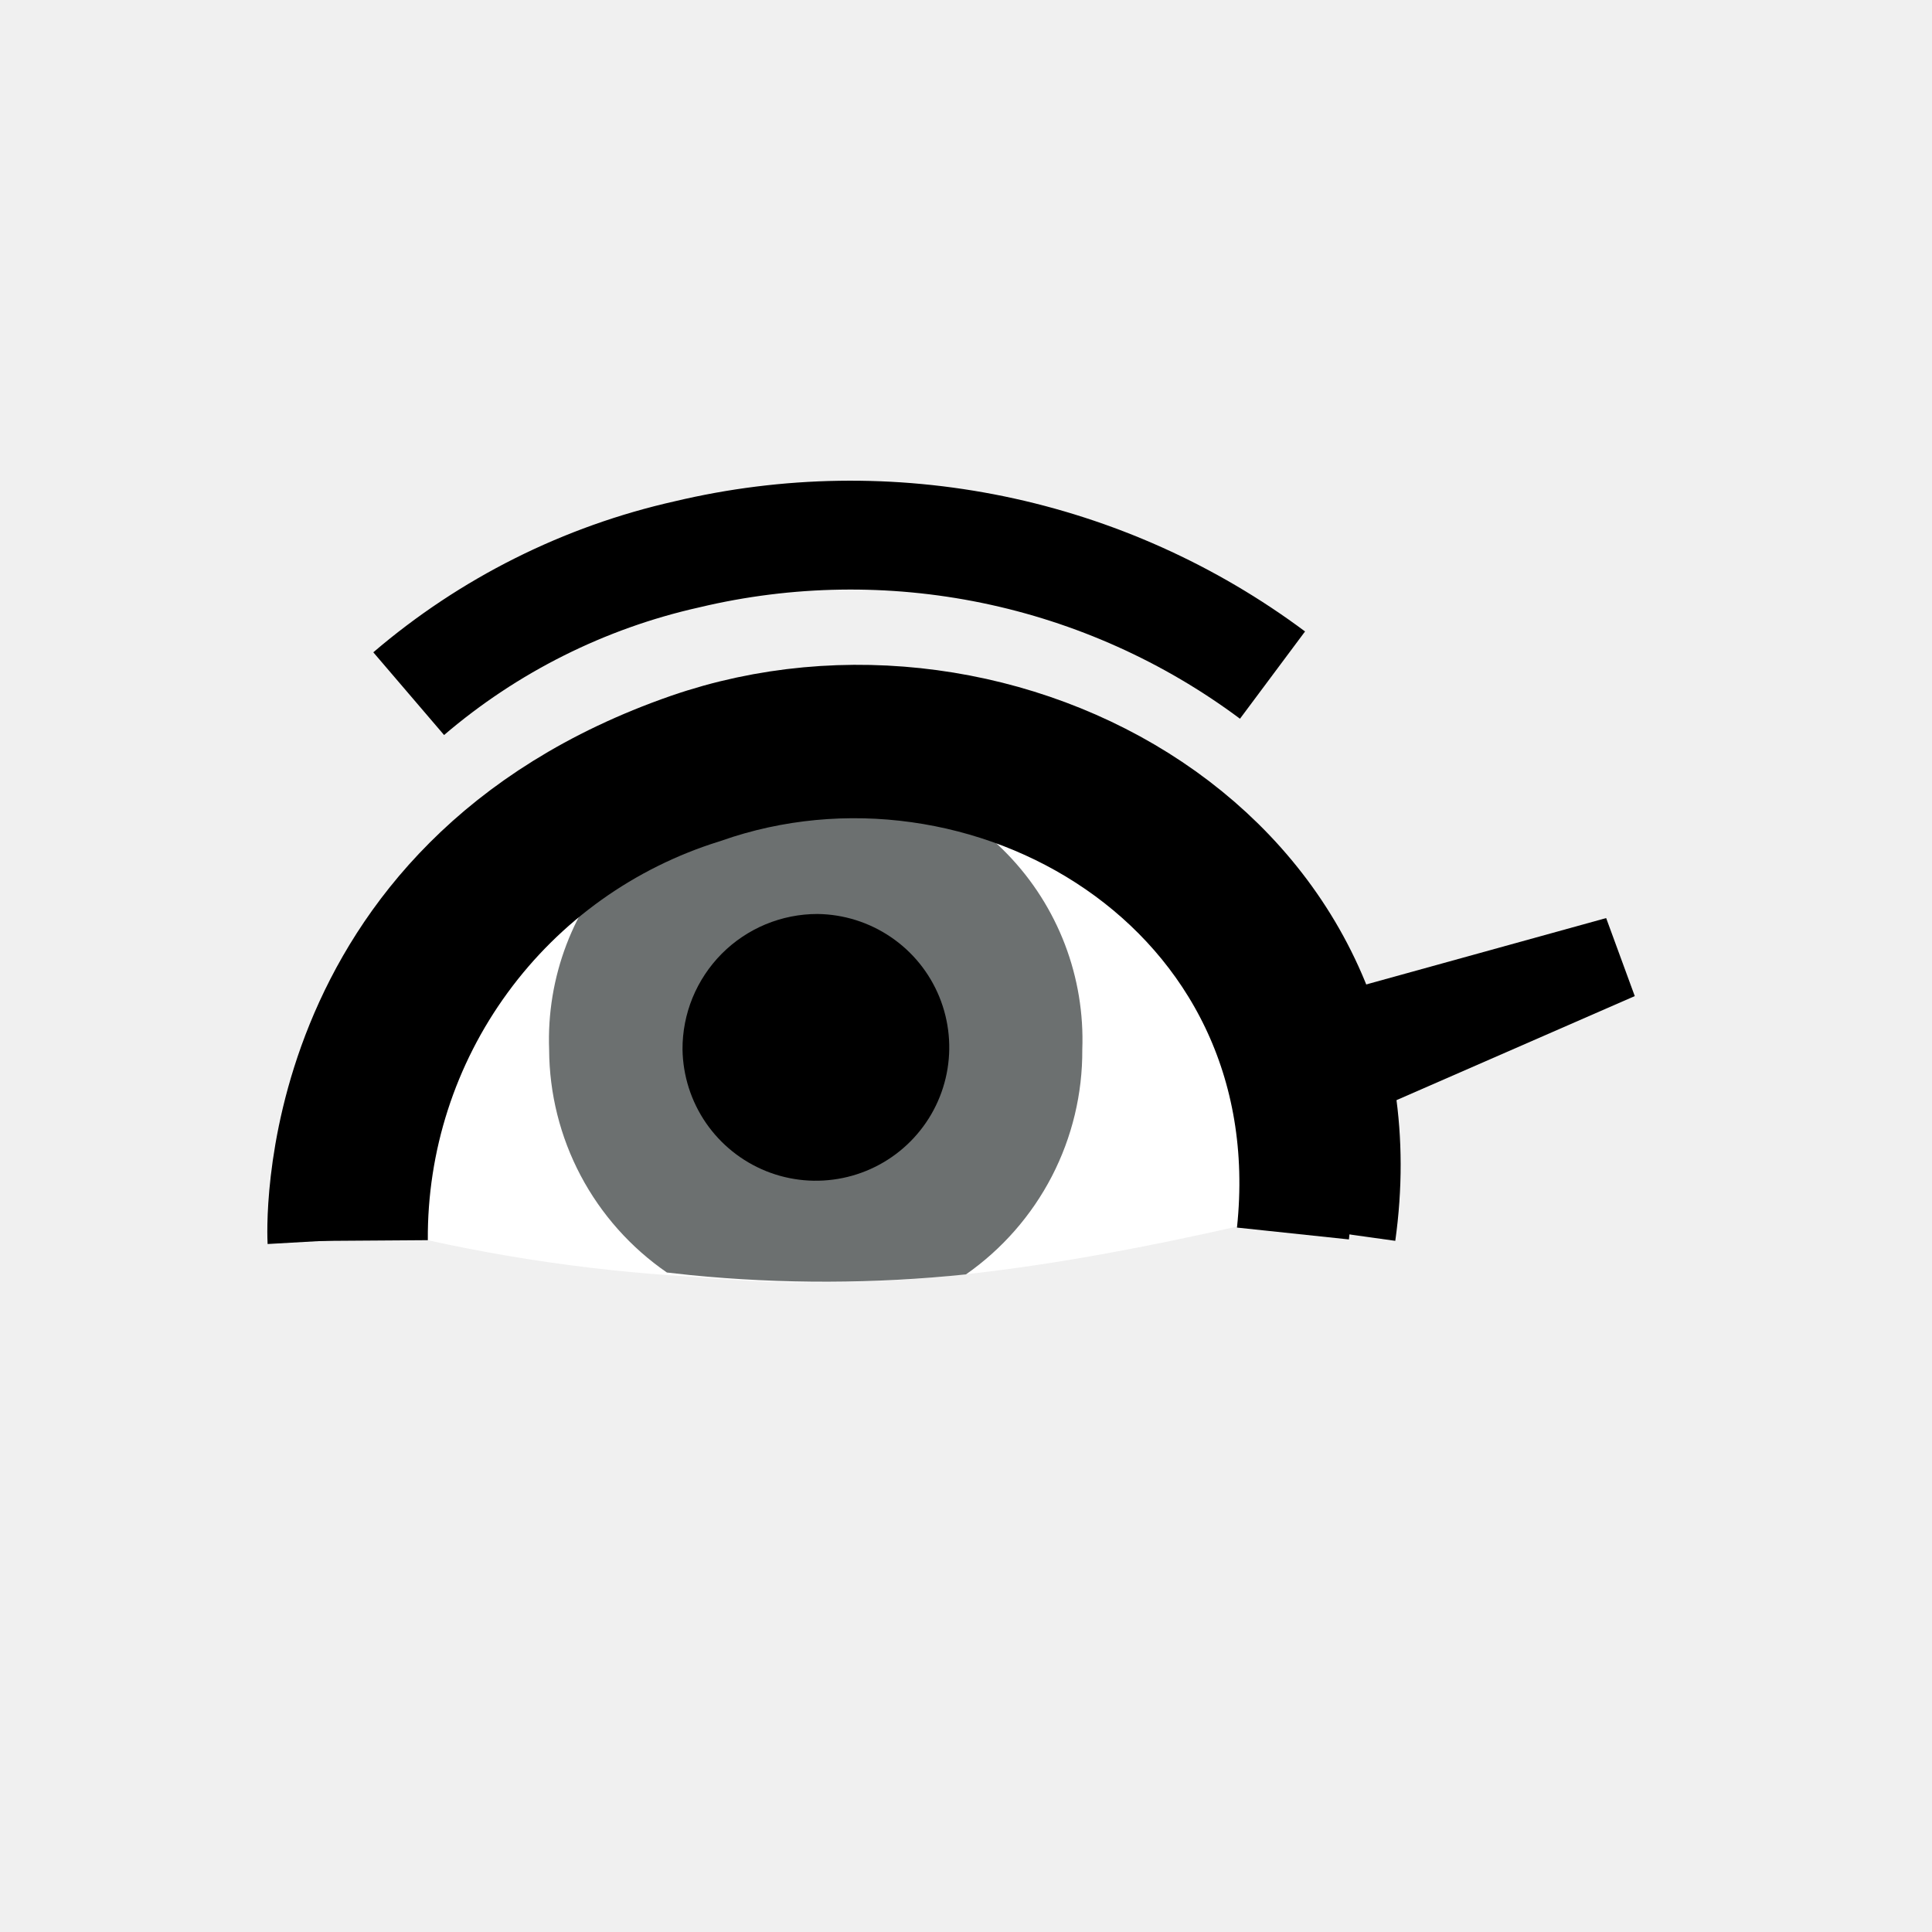
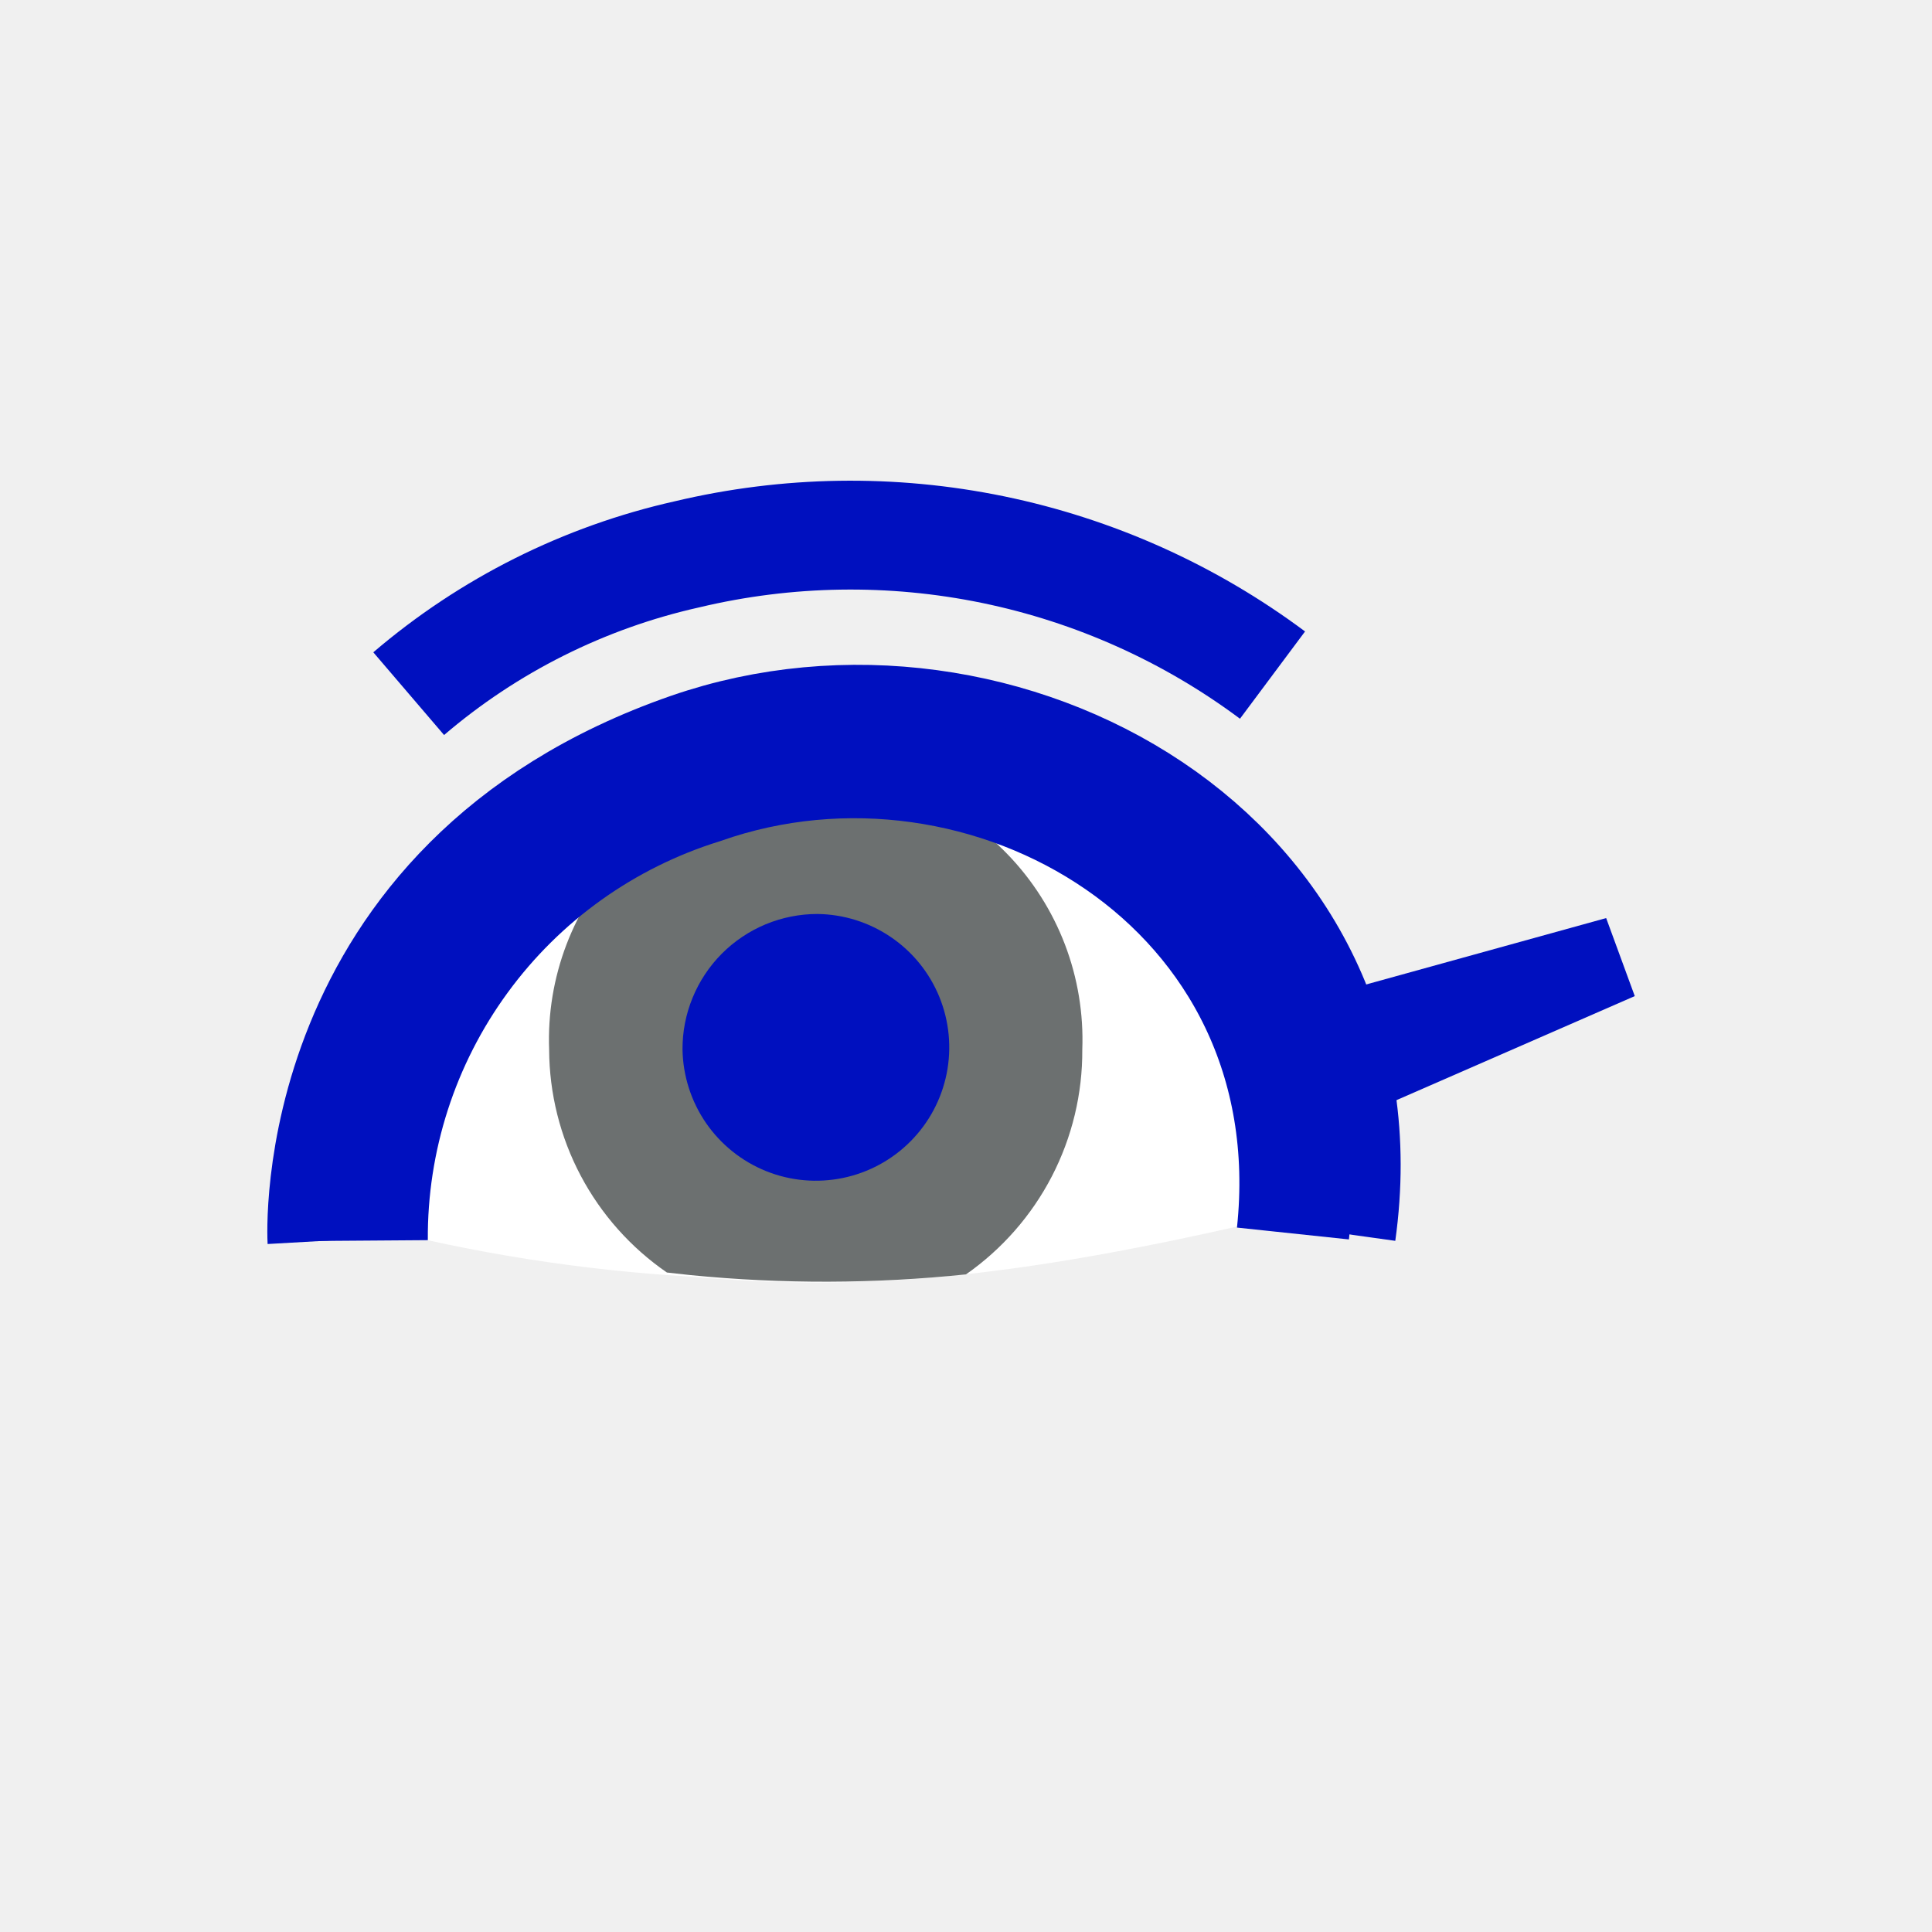
<svg xmlns="http://www.w3.org/2000/svg" width="52" height="52" viewBox="0 0 52 52" fill="none">
  <g id="eyes-55">
    <path id="Vector" d="M35.39 32.52C27.39 34.47 23.21 34.77 18.59 34.36C15.666 34.191 12.765 33.735 9.93 33C9.93 33 10.69 20.65 20.23 19.63C32.89 18.28 34.91 26.63 34.91 26.63C34.91 26.63 37.86 31.92 35.39 32.52Z" fill="white" />
    <path id="Vector_2" d="M29.13 28.25C29.166 27.285 29.007 26.323 28.663 25.421C28.318 24.519 27.796 23.696 27.126 23.001C26.456 22.305 25.653 21.753 24.765 21.375C23.876 20.997 22.921 20.802 21.955 20.802C20.99 20.802 20.034 20.997 19.146 21.375C18.257 21.753 17.454 22.305 16.784 23.001C16.114 23.696 15.592 24.519 15.247 25.421C14.903 26.323 14.744 27.285 14.78 28.25C14.785 29.432 15.076 30.595 15.628 31.64C16.18 32.684 16.977 33.58 17.95 34.25L18.59 34.32C21.054 34.563 23.537 34.557 26 34.3C26.972 33.62 27.765 32.715 28.311 31.661C28.856 30.607 29.137 29.437 29.13 28.25Z" fill="#6C7070" />
-     <path id="Vector_3" d="M18.37 28.25C18.382 28.956 18.601 29.642 19.001 30.224C19.401 30.805 19.963 31.256 20.618 31.52C21.273 31.784 21.991 31.848 22.682 31.706C23.373 31.564 24.007 31.222 24.505 30.721C25.003 30.221 25.342 29.585 25.48 28.893C25.618 28.201 25.549 27.483 25.282 26.83C25.015 26.177 24.561 25.617 23.977 25.221C23.393 24.824 22.706 24.608 22 24.6C21.522 24.6 21.048 24.695 20.606 24.878C20.165 25.062 19.763 25.331 19.426 25.67C19.089 26.01 18.822 26.412 18.64 26.855C18.459 27.297 18.367 27.772 18.37 28.25Z" fill="black" />
-     <path id="Vector_4" d="M8.84 33.39C8.84 33.39 8.3 23.86 18.59 20.28C26.9 17.4 37.34 23.1 35.93 33.17" stroke="black" stroke-width="3.28" />
-     <path id="Vector_5" d="M10 33.39C9.981 30.671 10.836 28.018 12.441 25.823C14.045 23.627 16.313 22.007 18.91 21.2C26.52 18.52 35.79 23.85 34.8 33.2" stroke="black" stroke-width="3.03" />
-     <path id="Vector_6" d="M34.25 18.17C32.021 16.508 29.454 15.356 26.731 14.794C24.008 14.233 21.195 14.276 18.49 14.92C15.725 15.54 13.153 16.828 11 18.67" stroke="black" stroke-width="2.93" />
-     <path id="Vector_7" d="M44 26.81L37.13 29.81L36 26.71L43.23 24.71L44 26.81Z" fill="black" />
+     <path id="Vector_3" d="M18.37 28.25C18.382 28.956 18.602 29.642 19.001 30.224C19.401 30.805 19.963 31.256 20.618 31.52C21.273 31.784 21.991 31.848 22.682 31.706C23.373 31.564 24.007 31.222 24.505 30.721C25.003 30.221 25.342 29.585 25.48 28.893C25.618 28.201 25.549 27.483 25.282 26.83C25.015 26.177 24.561 25.617 23.977 25.221C23.393 24.824 22.706 24.608 22 24.6C21.522 24.6 21.048 24.695 20.606 24.878C20.165 25.062 19.764 25.331 19.426 25.67C19.089 26.01 18.822 26.412 18.641 26.855C18.459 27.297 18.367 27.772 18.37 28.25Z" fill="#0010BF" />
+     <path id="Vector_4" d="M8.84 33.39C8.84 33.39 8.3 23.86 18.59 20.28C26.9 17.4 37.34 23.1 35.93 33.17" stroke="#0010BF" stroke-width="3.28" />
+     <path id="Vector_5" d="M10 33.39C9.98 30.671 10.836 28.018 12.441 25.823C14.045 23.627 16.313 22.007 18.91 21.2C26.52 18.52 35.79 23.85 34.8 33.2" stroke="#0010BF" stroke-width="3.03" />
+     <path id="Vector_6" d="M34.25 18.17C32.021 16.508 29.454 15.356 26.731 14.794C24.008 14.233 21.195 14.276 18.49 14.92C15.725 15.54 13.153 16.828 11 18.67" stroke="#0010BF" stroke-width="2.93" />
+     <path id="Vector_7" d="M44 26.81L37.13 29.81L36 26.71L43.23 24.71L44 26.81Z" fill="#0010BF" />
  </g>
</svg>
